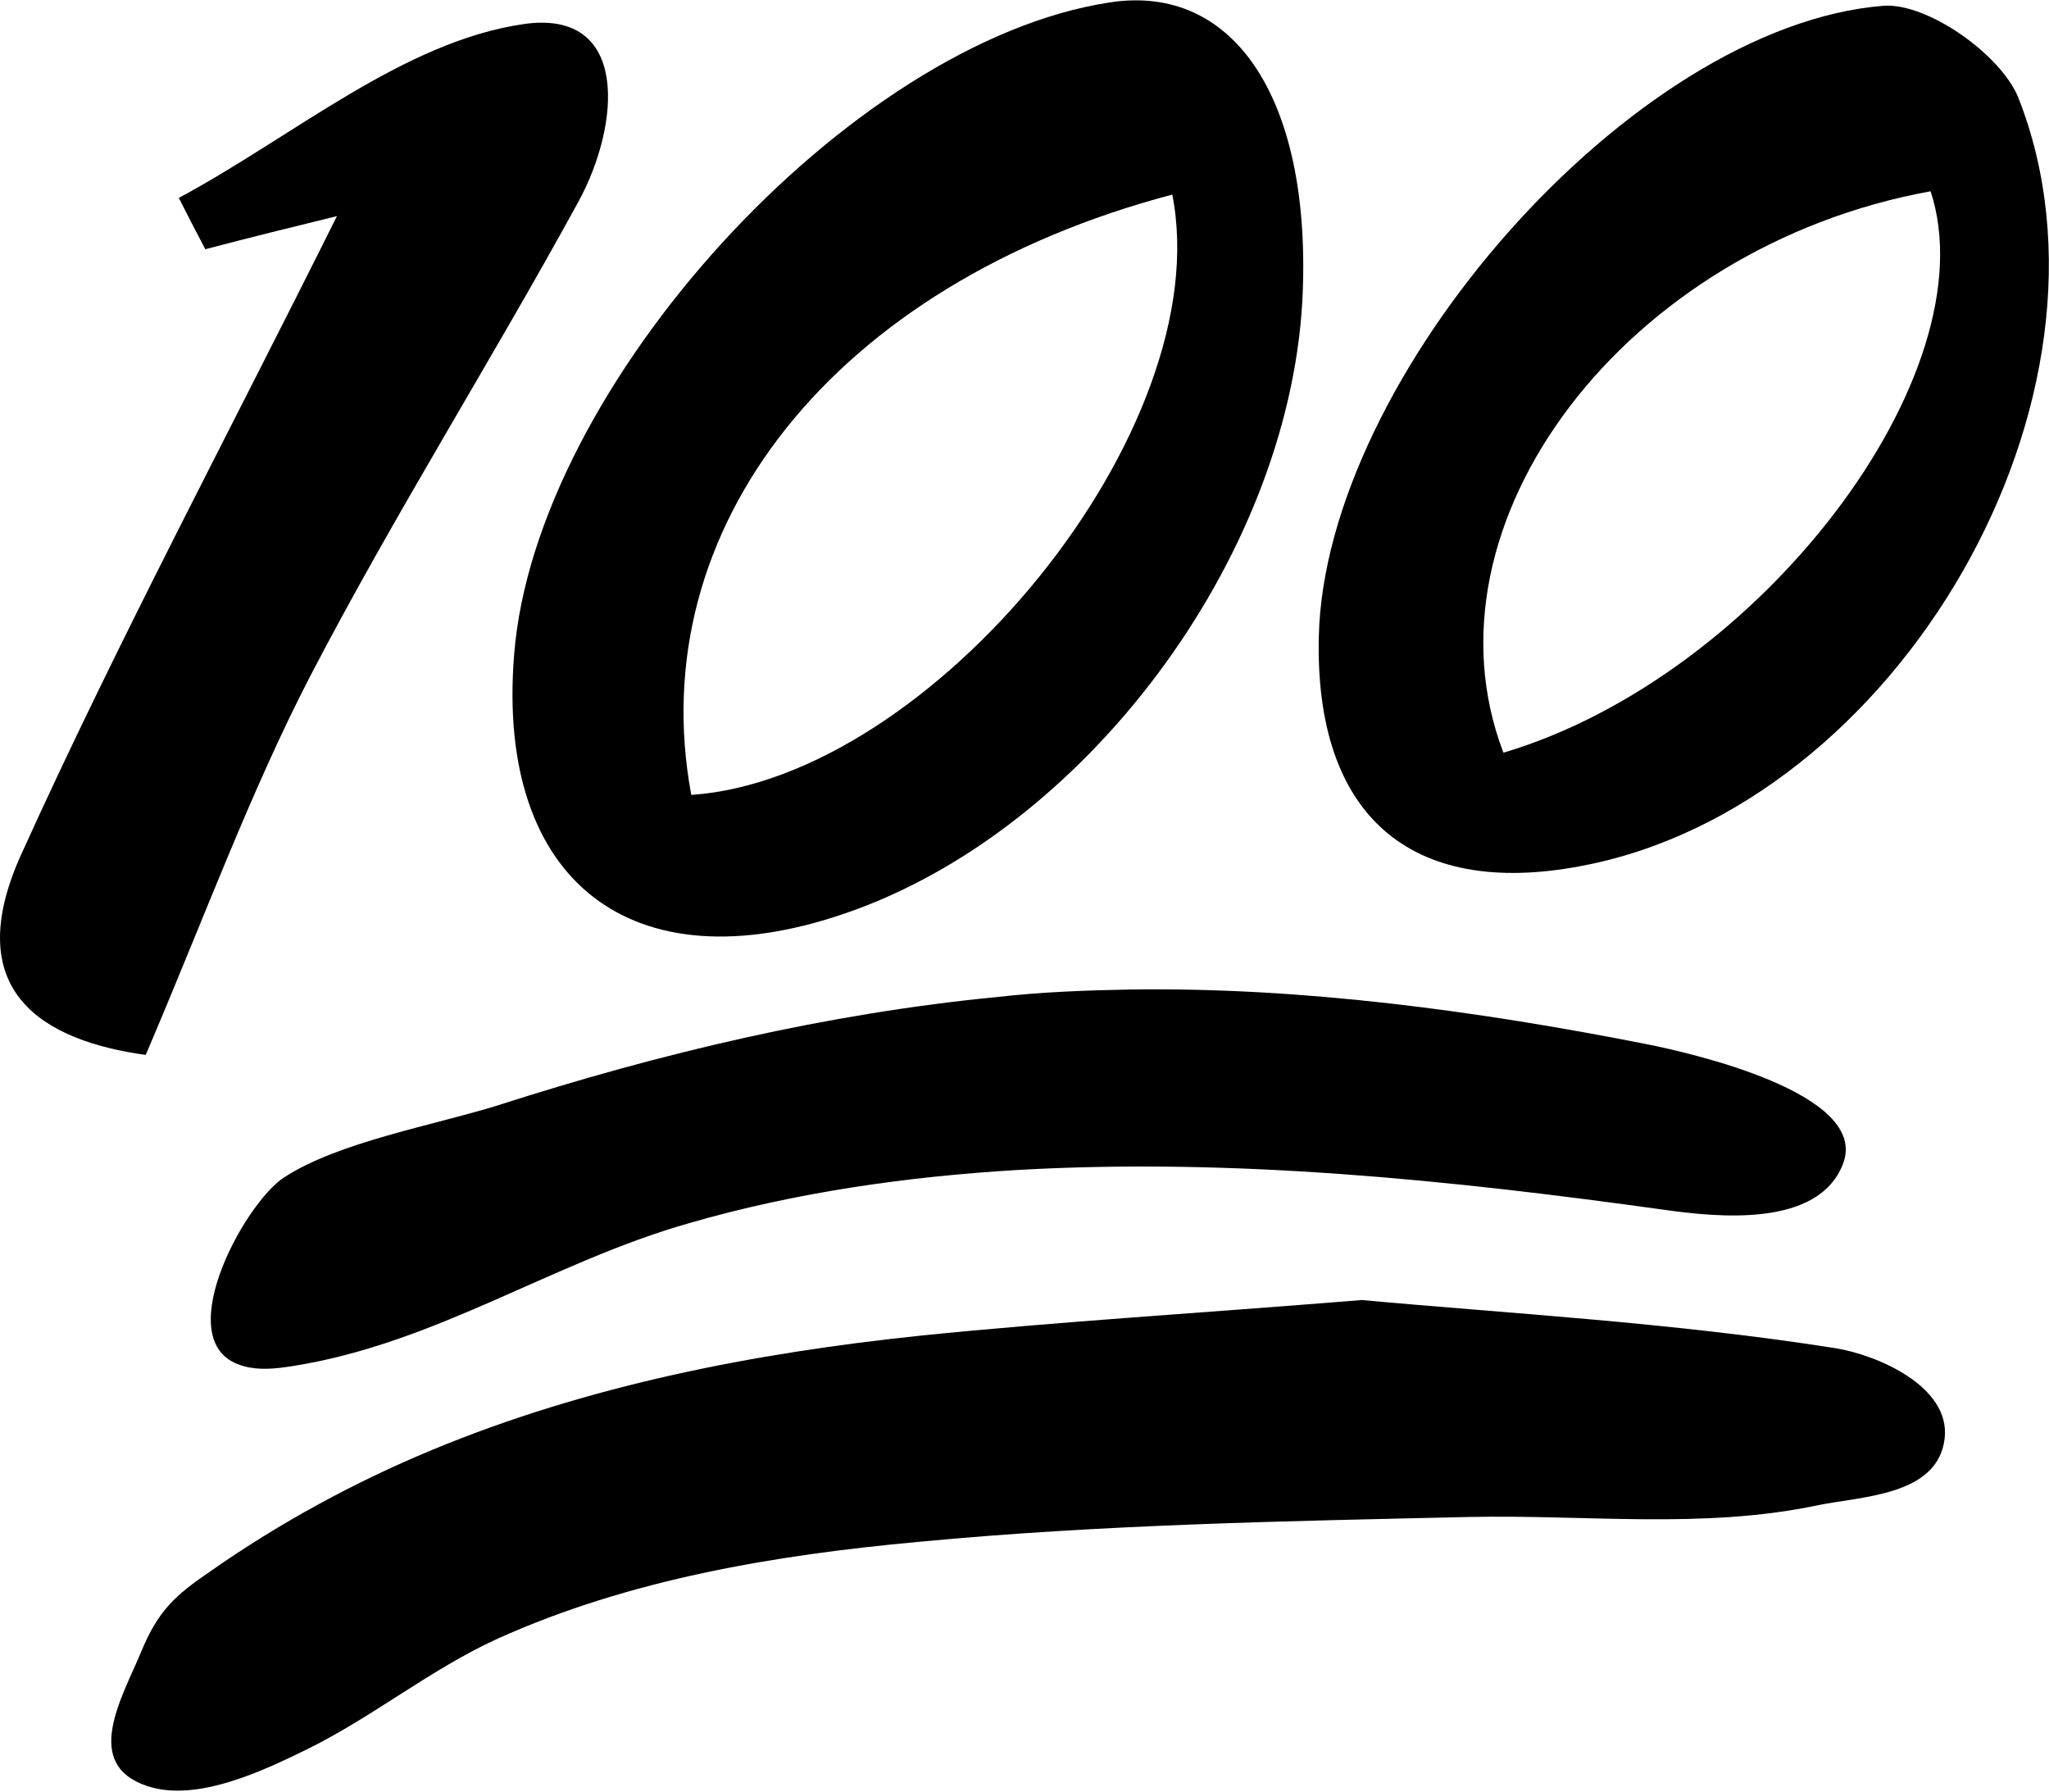
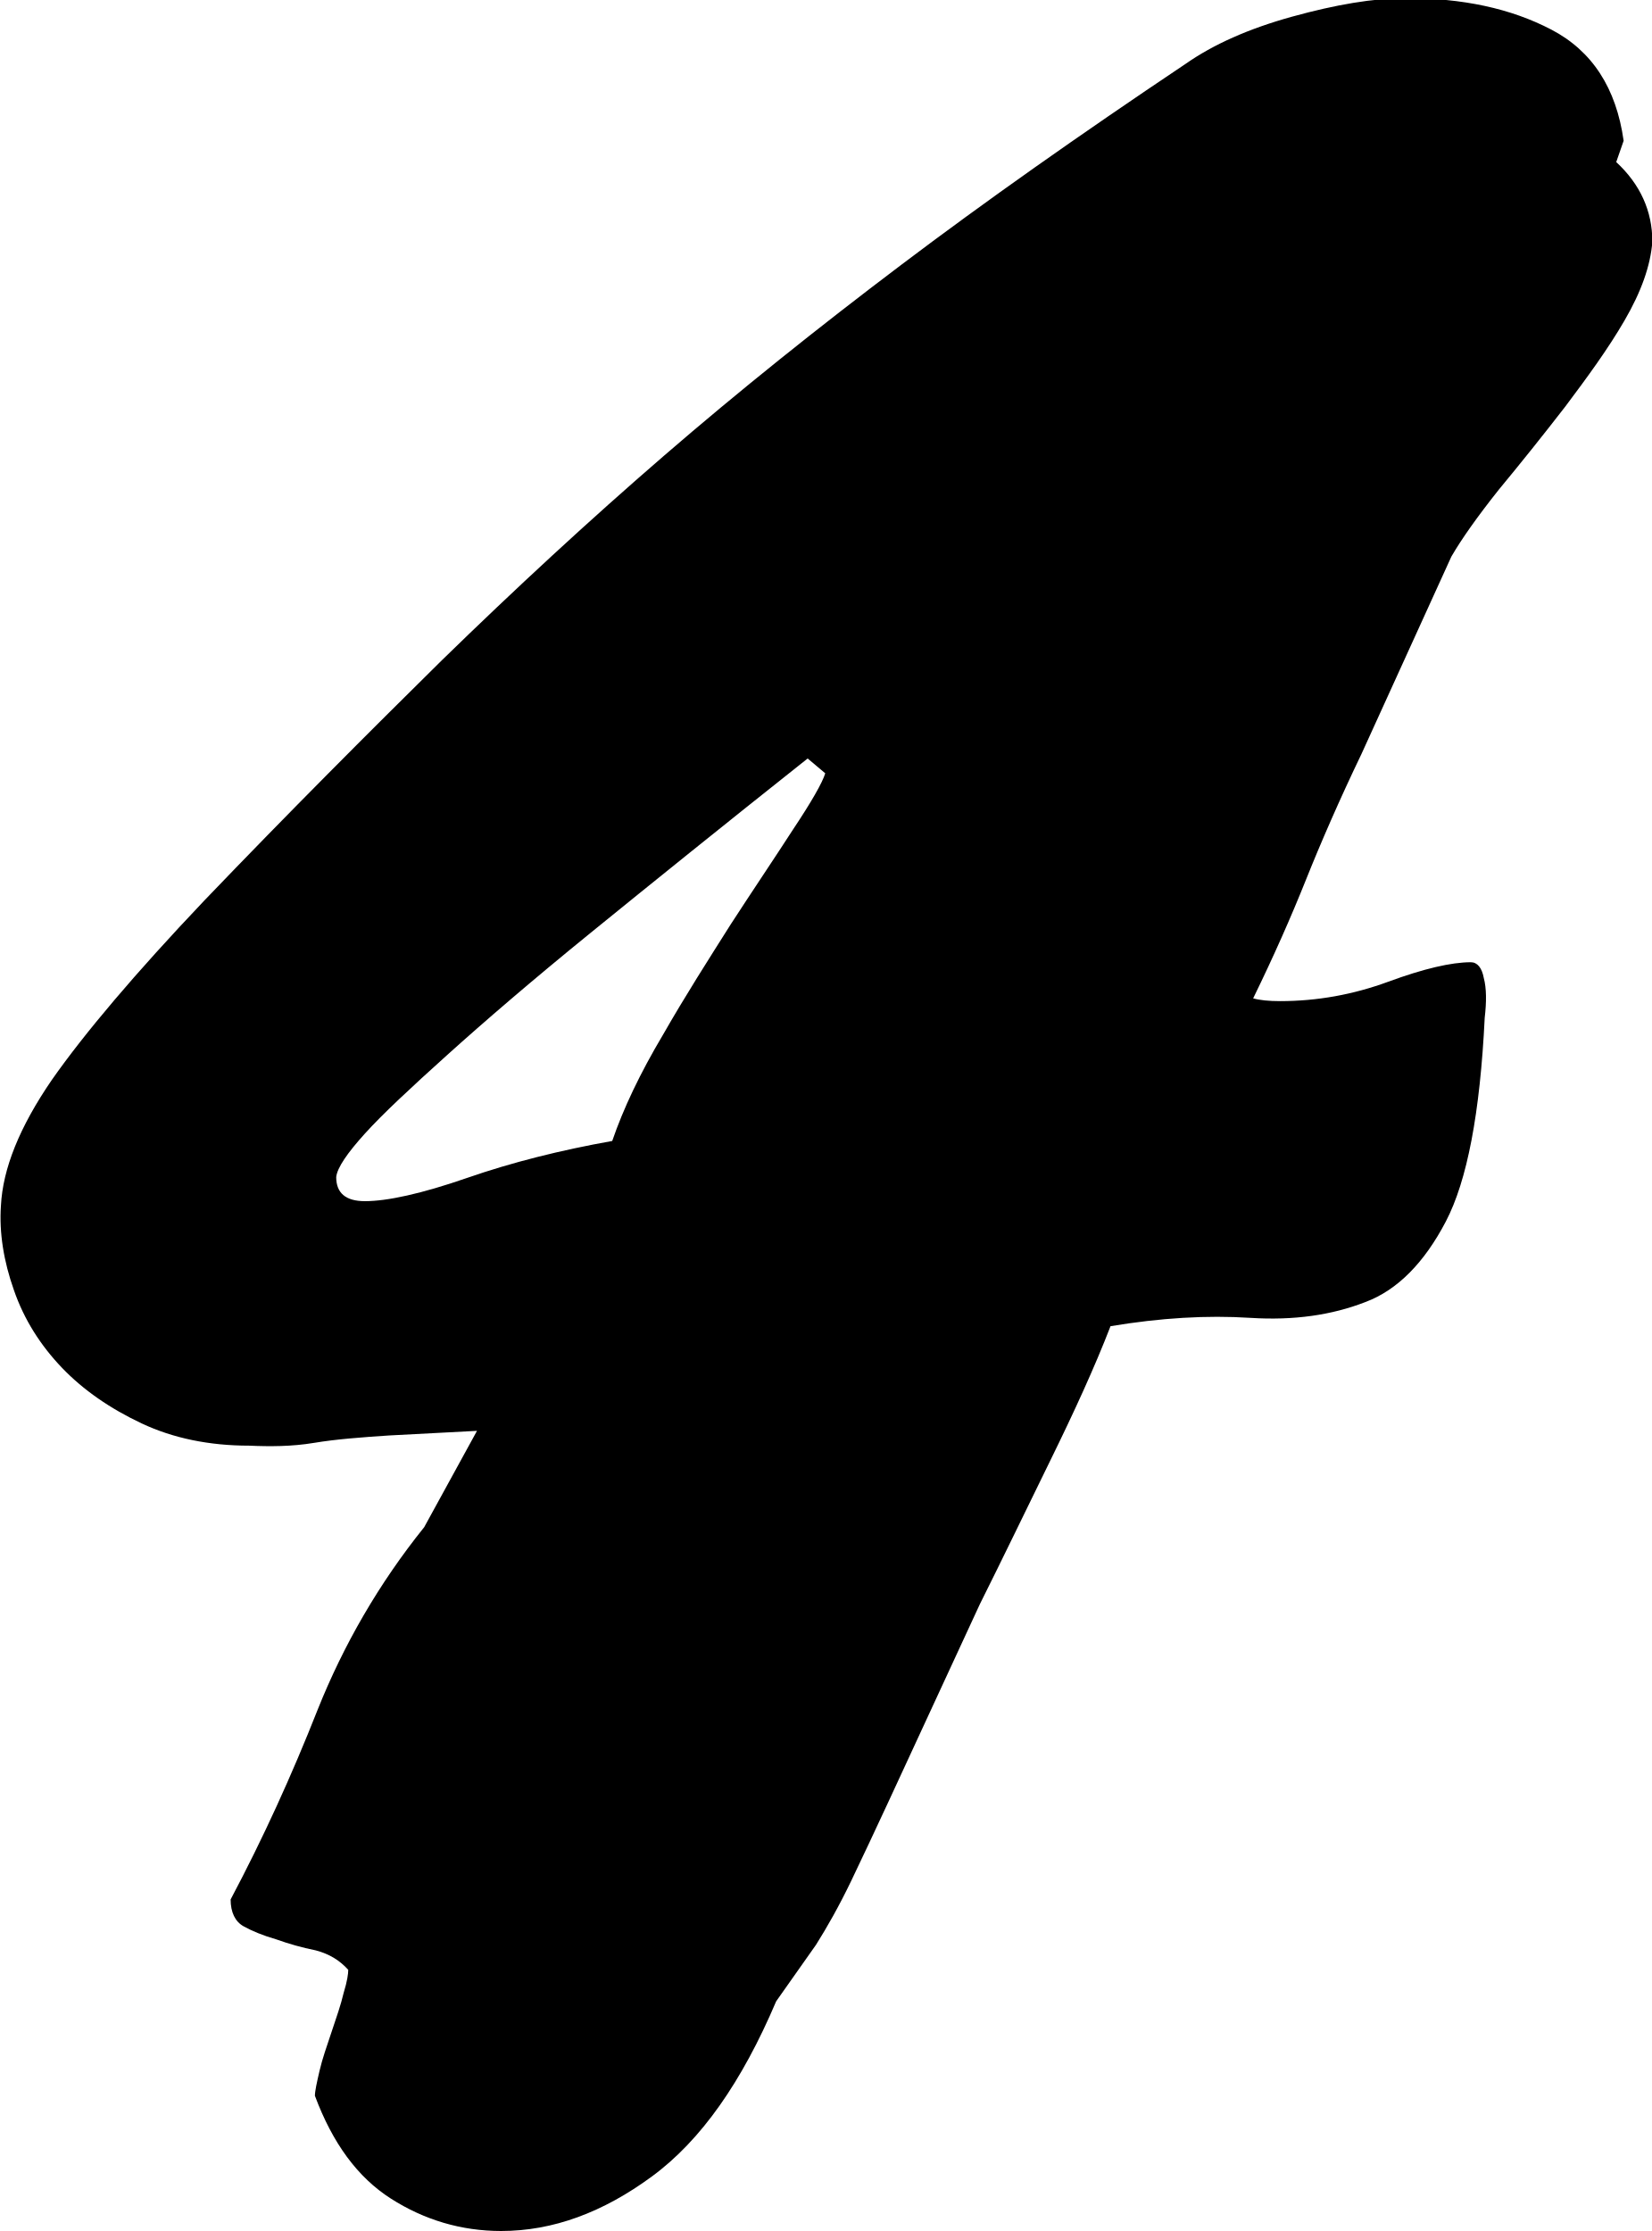
- <svg xmlns="http://www.w3.org/2000/svg" version="1.1" id="Layer_1" x="0px" y="0px" viewBox="0 0 247.5 216.4" enable-background="new 0 0 247.5 216.4" xml:space="preserve">
-   <path d="M157.3,36.5c-1.8,31.1-26.3,63.9-55.2,73.8c-25.8,8.9-42.2-3.9-40-31.2c2.5-32.4,40.5-74,71.9-78.8  C149.3-2.1,158.6,12.4,157.3,36.5z M141.6,23.5C100.7,34.3,77.5,63.8,83.5,96C112.6,94,147.2,51.8,141.6,23.5z" />
-   <path d="M159.3,76.9c0.7-31.3,37.8-73.8,68.2-76.2c5.3-0.4,14.2,5.9,16.3,11.1c14.2,36.1-14.6,85.7-52.9,92.8  C170.3,108.5,158.8,98.4,159.3,76.9z M233.2,23.1c-36.9,6.7-62.2,40.1-51.6,67.8C212.6,81.7,240.4,45.1,233.2,23.1z" />
-   <path d="M164.5,157c17.3,1.6,37.4,2.7,57.1,5.8c5.1,0.8,14,4.6,13.3,10.9c-0.8,7-10.2,7-15.4,8.1c-13.8,2.9-28,1.1-42,1.4  c-22.2,0.5-44.4,0.9-66.5,3c-17.4,1.6-34.9,4.5-50.9,11.7c-8.1,3.7-15,9.4-22.9,13.3c-5.3,2.6-13.4,6.5-19.4,4.5  c-7.9-2.6-3.1-10.6-0.8-16.1c2.1-5.1,4.1-6.9,8.5-9.9c8.3-5.8,17.3-10.7,26.7-14.6c18.8-7.8,38.9-11.7,59-13.8  C127.9,159.6,144.8,158.6,164.5,157z" />
-   <path d="M40.7,26.1c-5.3,1.3-10.6,2.6-15.9,4c-1.1-2.1-2.2-4.2-3.2-6.2c13.8-7.4,27.1-18.9,41.7-21C76,1.1,75,14.9,69.9,24.3  C59.4,43.5,47.6,62.2,37.5,81.6c-7.3,14.1-12.8,29.2-19.9,45.8c-12.3-1.7-22.6-7.6-15-24.3C14.2,77.5,27.5,52.6,40.7,26.1z" />
-   <path d="M136.5,119.5c20.9-0.3,42.1,2.6,62.4,6.6c5,1,27.1,5.9,23.7,14.5c-3,7.7-15.2,6.4-21.6,5.5c-25.9-3.6-52-6.3-78.2-4.8  c-13.3,0.8-26.7,2.7-39.5,6.4c-16.6,4.7-30.7,14.6-48.1,17.3c-1.9,0.3-3.9,0.5-5.7,0c-9.4-2.4-0.1-19.6,4.8-22.8  c6.6-4.3,18.1-6.3,25.8-8.7c19.6-6.3,39.8-11.1,60.4-13.1C125.8,119.8,131.1,119.6,136.5,119.5z" />
+ <svg xmlns="http://www.w3.org/2000/svg" version="1.1" id="Layer_1" x="0px" y="0px" viewBox="0 0 178.3 240.9" enable-background="new 0 0 178.3 240.9" xml:space="preserve">
+   <g>
+     <path d="M83.8,216.1c-3.7,8.7-8.1,15-13.4,18.9c-5.3,3.9-10.7,5.9-16.3,5.9c-4.3,0-8.3-1.2-11.9-3.5c-3.6-2.3-6.3-6-8.2-11.1   c0-0.5,0.2-1.4,0.5-2.7c0.3-1.3,0.8-2.7,1.3-4.2c0.5-1.5,1-2.9,1.3-4.2c0.4-1.3,0.5-2.1,0.5-2.5c-0.9-1-2-1.7-3.5-2.1   c-1.5-0.3-2.9-0.7-4.3-1.2c-1.4-0.4-2.6-0.9-3.5-1.4s-1.4-1.5-1.4-2.9c3.5-6.6,6.6-13.4,9.4-20.5c2.8-7,6.6-13.6,11.5-19.7   l5.7-10.4L42,155c-3,0.2-5.7,0.4-8.1,0.8c-2.4,0.4-4.8,0.4-7,0.3c-4.3,0-8.2-0.8-11.6-2.4s-6.3-3.6-8.6-6s-4.1-5.2-5.2-8.4   c-1.1-3.1-1.6-6.2-1.4-9.1c0.2-4,2-8.5,5.5-13.6c3.5-5,9-11.5,16.4-19.3c9.2-9.6,17.8-18.2,25.7-26c7.9-7.7,15.9-15.1,24-22.1   c8.1-7,16.6-13.8,25.6-20.6c9-6.8,19.2-14,30.7-21.7c3-2.1,6.8-3.8,11.5-5.1c4.7-1.3,8.8-2,12.3-2c6.1,0,11.3,1.1,15.7,3.4   s7,6.3,7.8,12l-0.8,2.3c2.6,2.4,3.9,5.3,3.9,8.6c-0.2,2.6-1.2,5.4-3,8.5s-4,6.1-6.4,9.3c-2.4,3.1-4.8,6.1-7.2,9   c-2.3,2.9-4,5.3-5.1,7.2L147,81.4c-2.4,5-4.4,9.6-6,13.6c-1.6,4-3.5,8.3-5.7,12.8c0.7,0.2,1.7,0.3,2.9,0.3c4,0,7.9-0.7,11.7-2.1   c3.8-1.4,6.8-2.1,8.9-2.1c0.7,0,1.2,0.6,1.4,1.7c0.3,1.1,0.3,2.6,0.1,4.3c-0.5,10.3-1.9,17.6-4.2,22c-2.3,4.4-5.2,7.4-8.7,8.7   c-3.6,1.4-7.7,2-12.4,1.7c-4.7-0.3-9.7,0-15.1,0.9c-1.7,4.4-3.9,9.2-6.5,14.5c-2.6,5.3-5.1,10.5-7.6,15.5l-9.9,21.4   c-1.4,3-2.7,5.8-4,8.5c-1.3,2.7-2.6,5-3.8,6.9L83.8,216.1z M87.2,81.9c-9.2,7.3-17,13.6-23.4,18.8s-11.5,9.6-15.5,13.2   c-4,3.6-7,6.4-8.9,8.5c-1.9,2.1-3,3.7-3.1,4.7c0,1.7,1,2.6,3.1,2.6c2.4,0,6.1-0.8,11-2.5c4.9-1.7,10.1-3,15.7-4   c1.2-3.5,3-7.3,5.5-11.5c2.4-4.2,4.9-8.1,7.3-11.9c2.4-3.7,4.7-7.1,6.7-10.2c2-3,3.2-5.1,3.5-6.1L87.2,81.9z" />
+   </g>
</svg>
